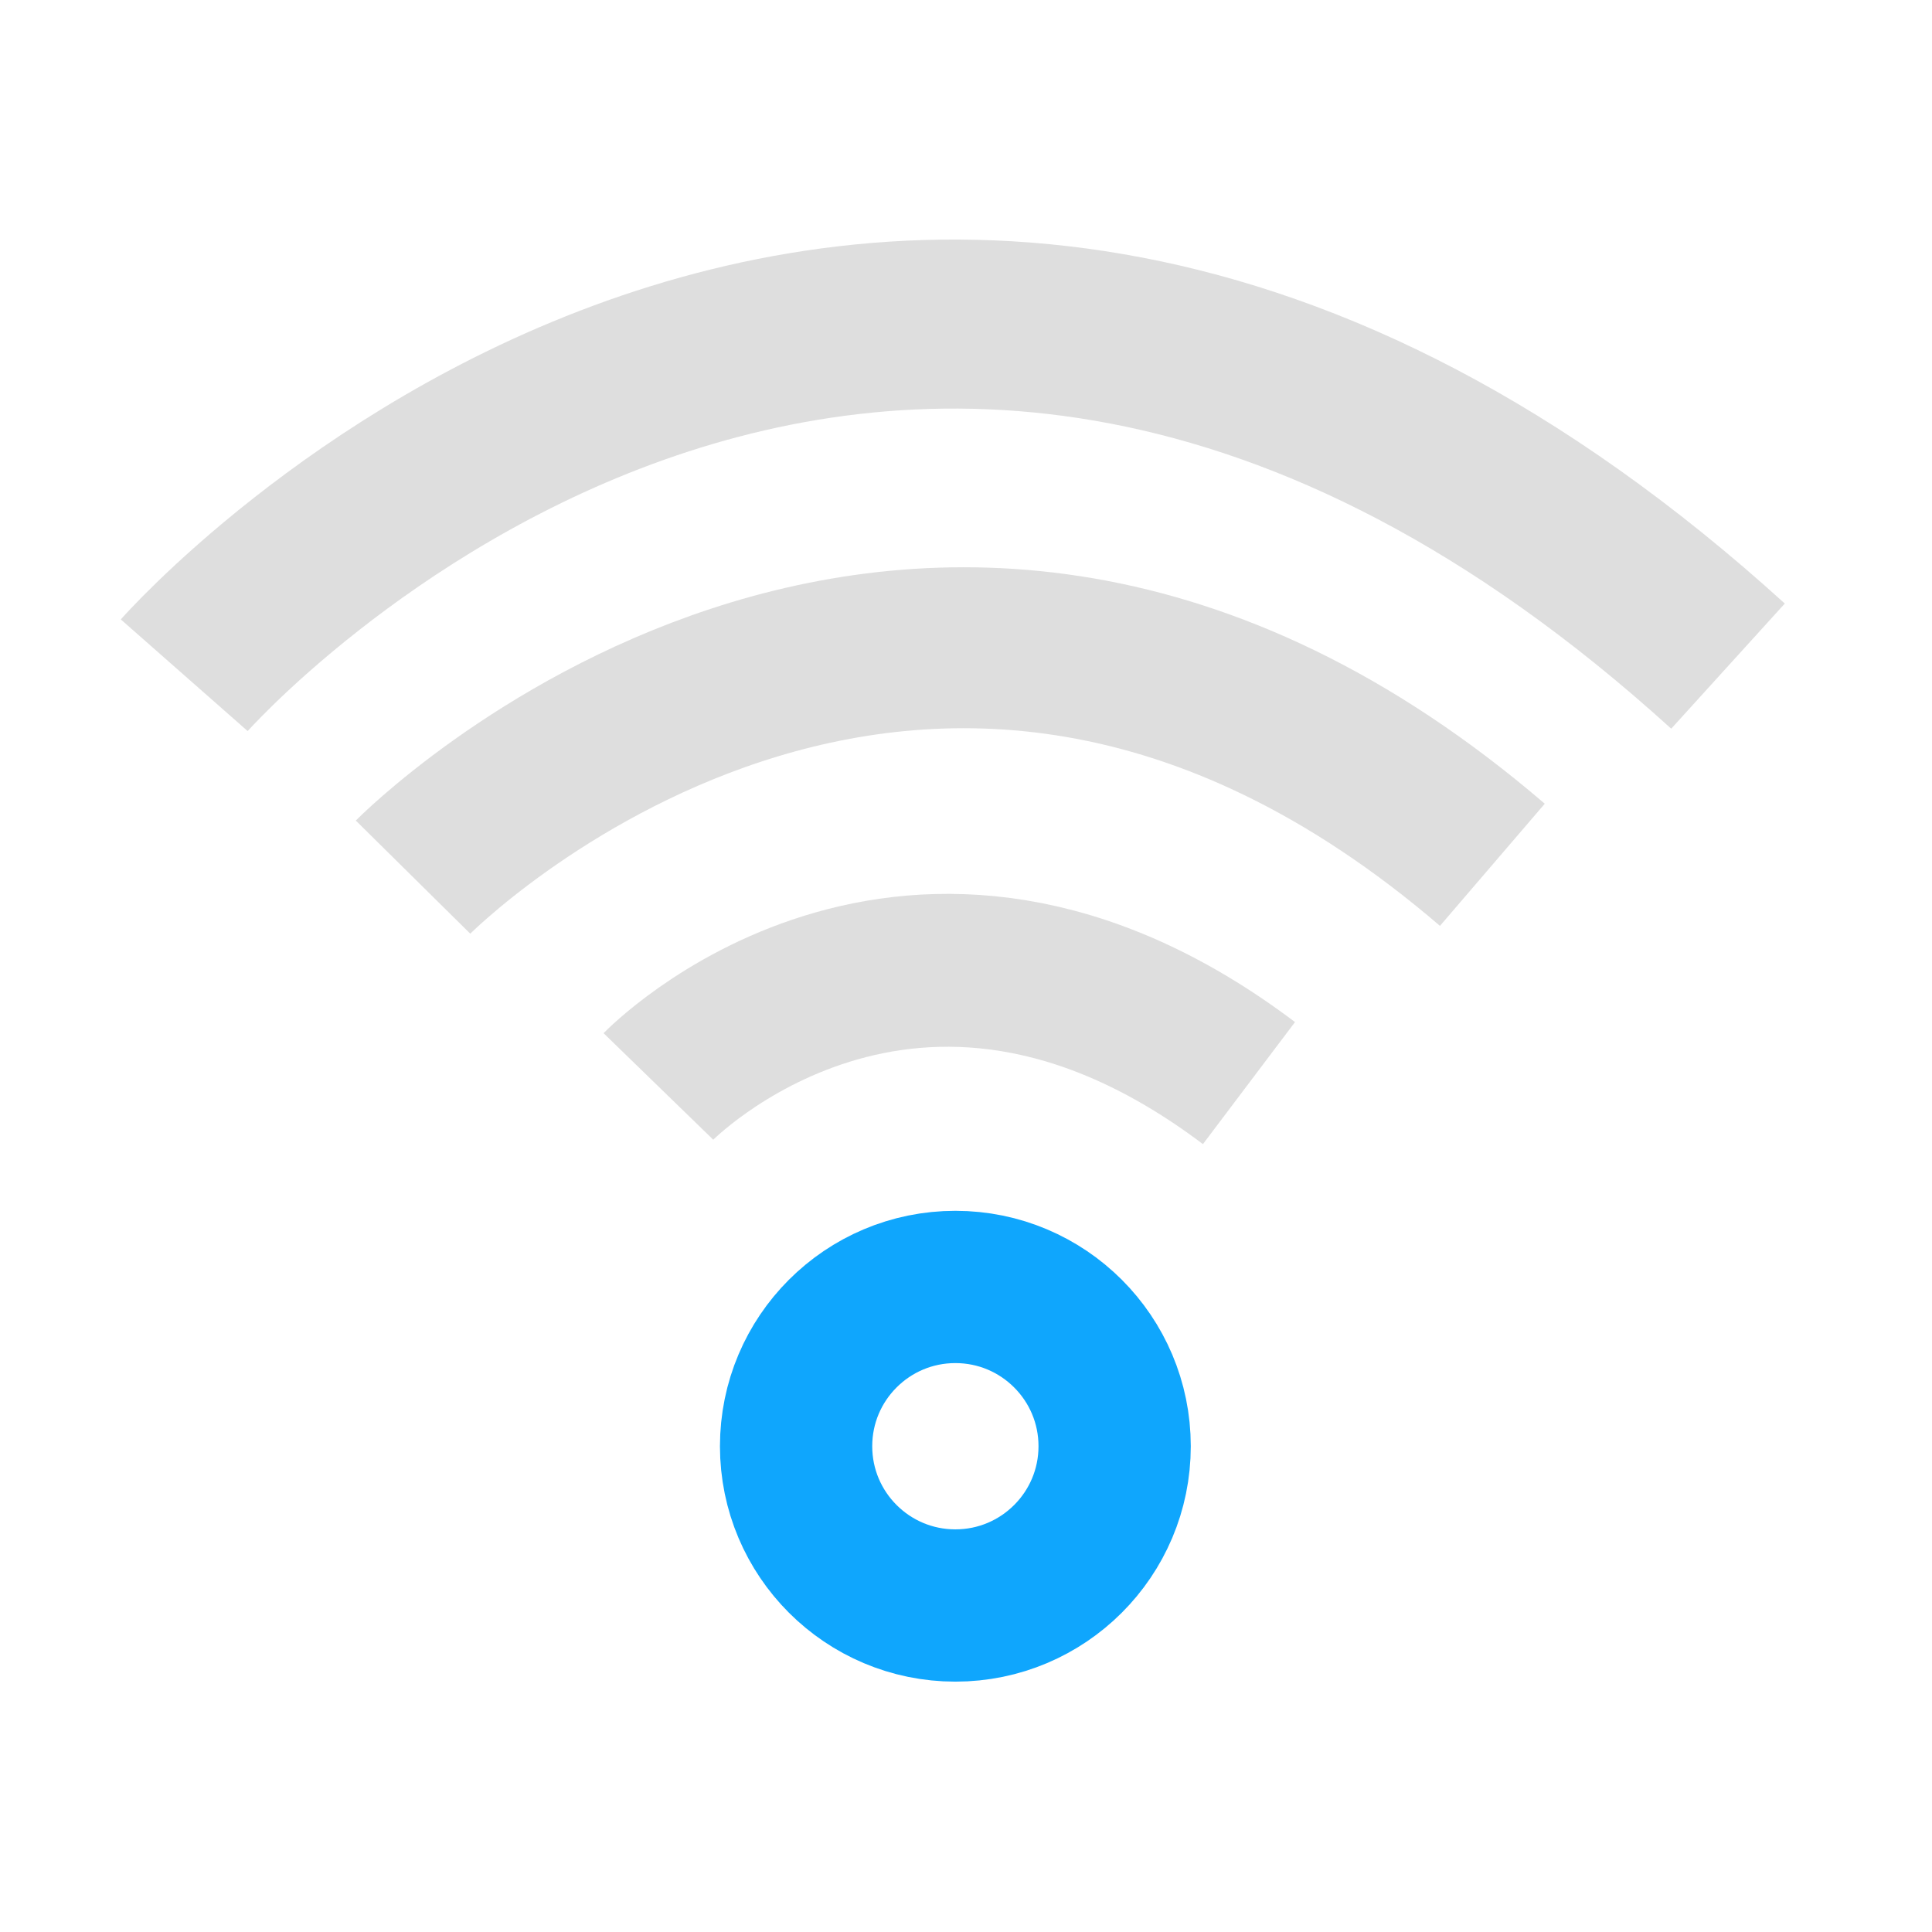
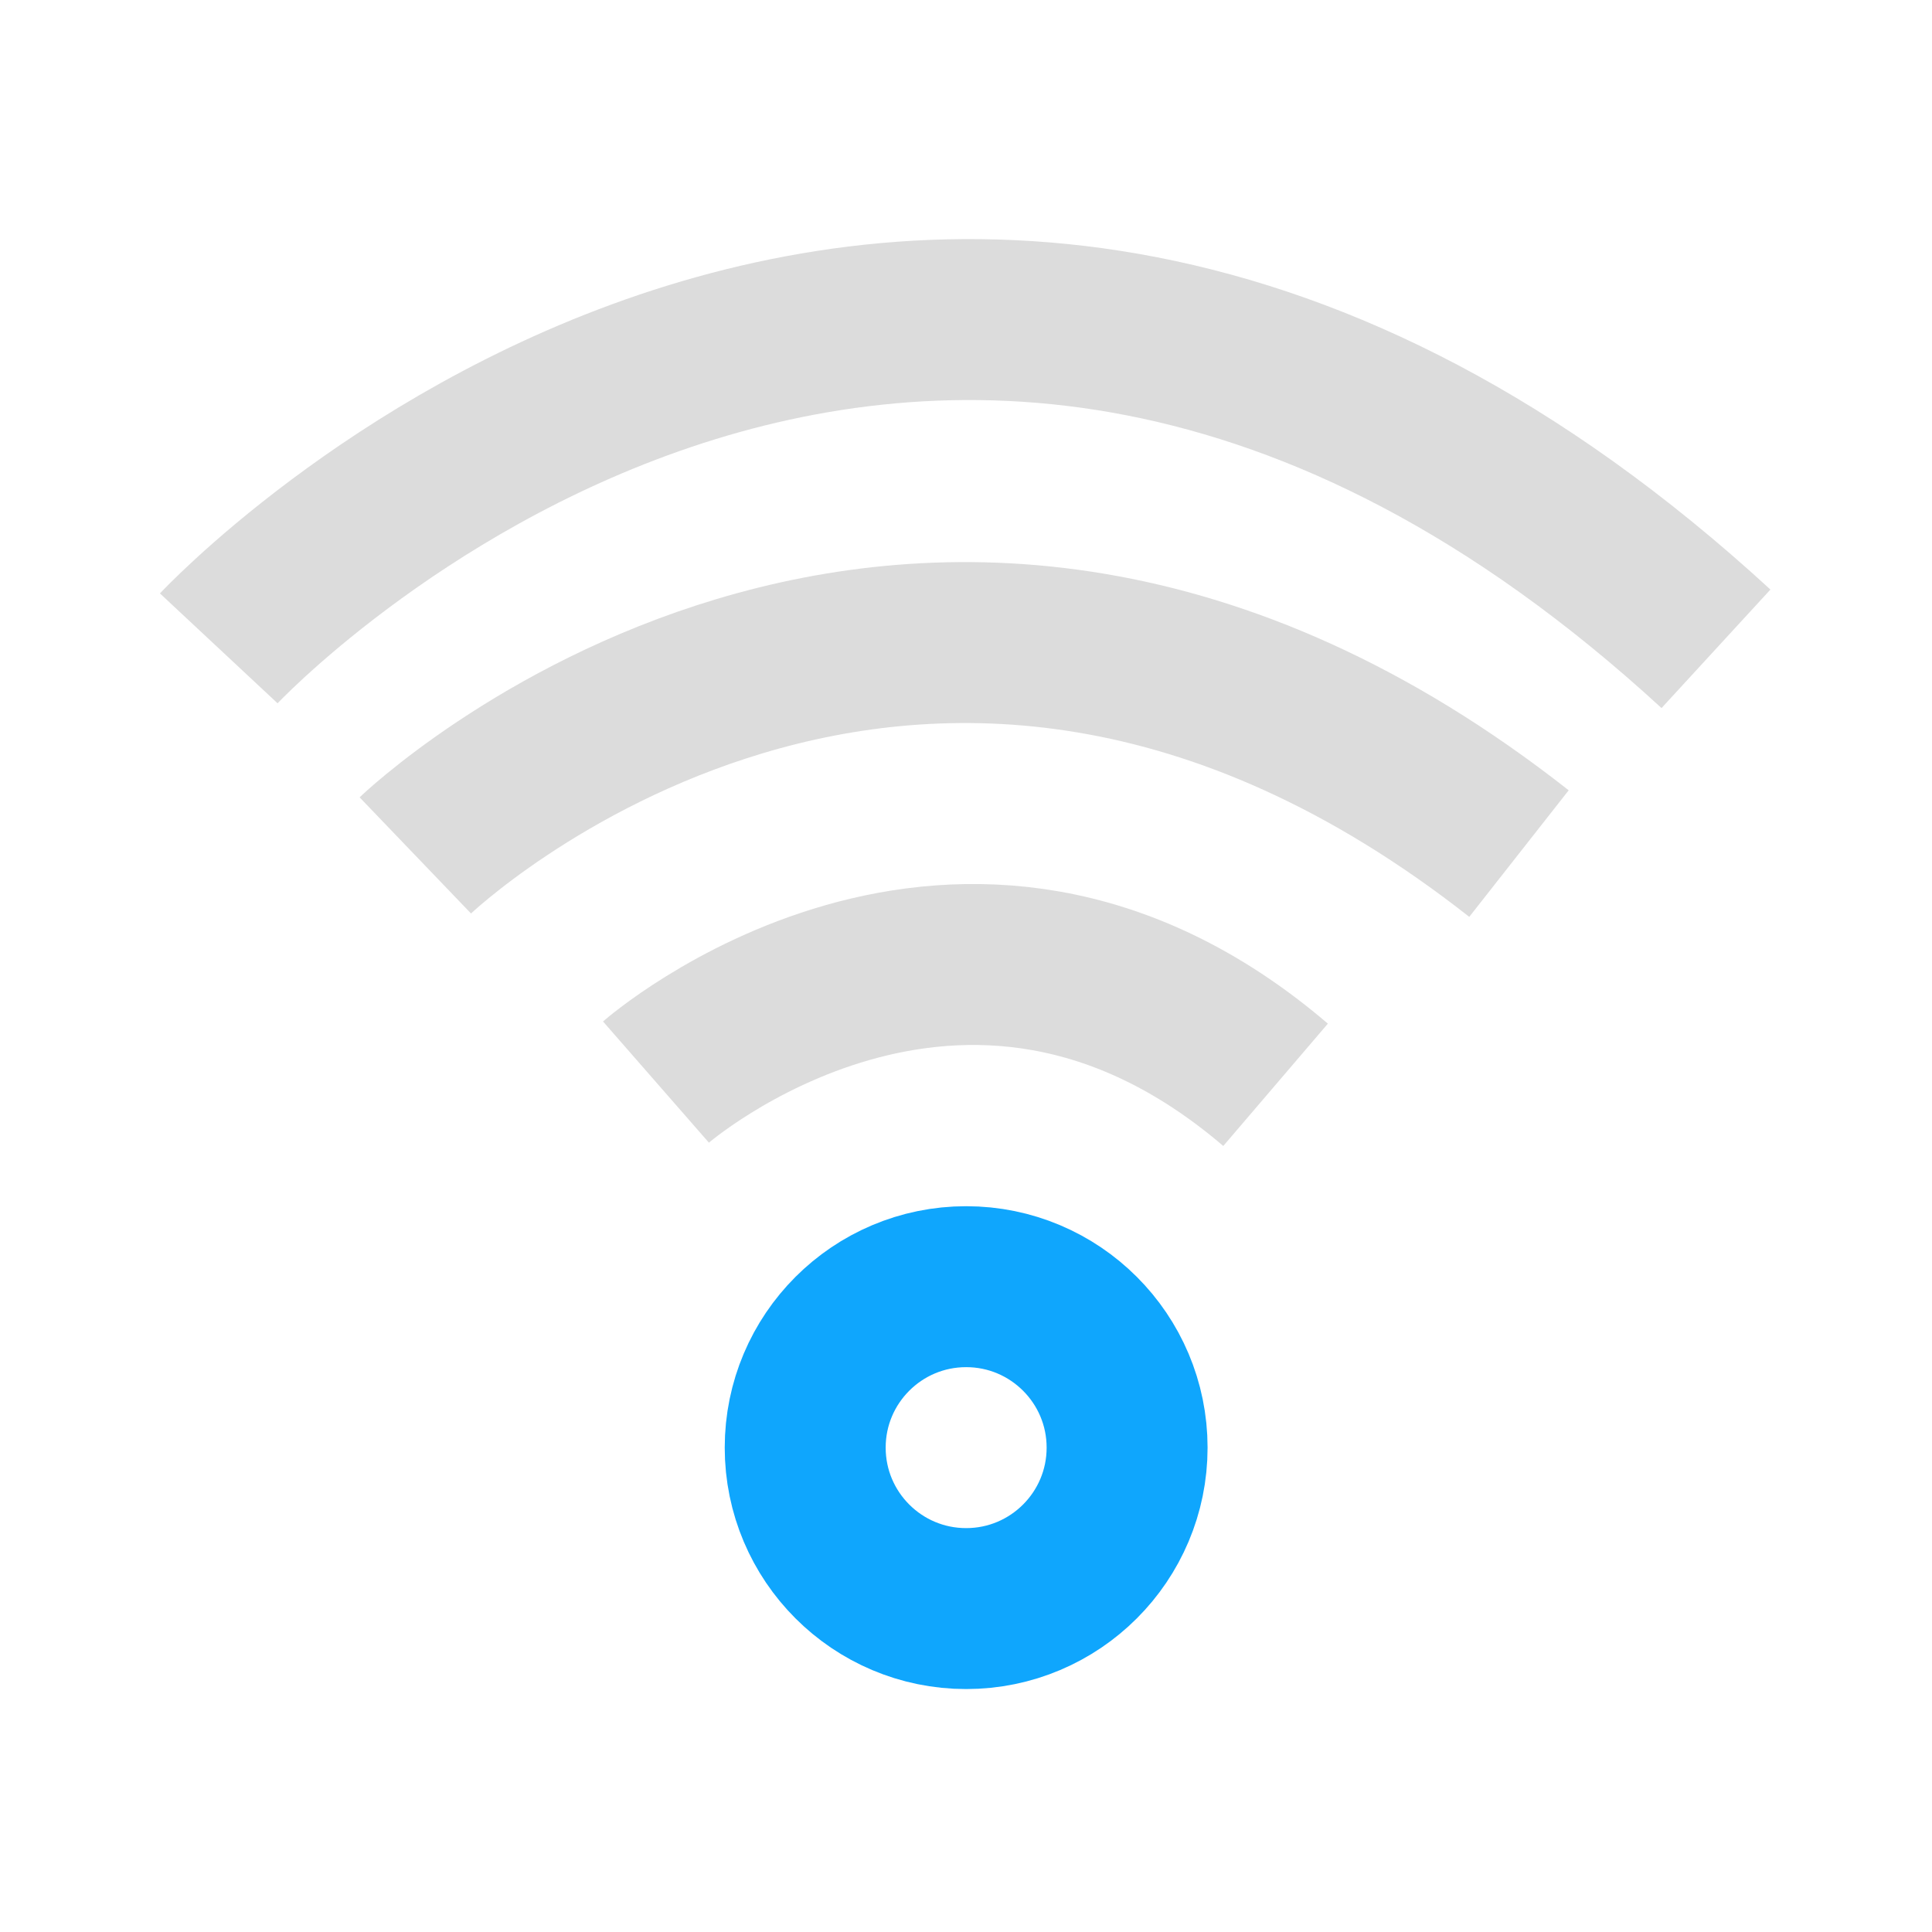
<svg xmlns="http://www.w3.org/2000/svg" width="48" height="48" viewBox="0 0 12.7 12.7" version="1.1" id="svg5" xml:space="preserve">
  <defs id="defs2" />
  <g id="layer1">
-     <g id="g1138" transform="translate(-0.01791373,0.02976264)" style="fill:none;stroke:#dcdcdc;stroke-opacity:0.945">
-       <path style="fill:none;stroke:#dcdcdc;stroke-width:1.111;stroke-dasharray:none;stroke-opacity:0.945" d="m 1.229,4.409 c 0,0 4.536,-5.154 10.148,-0.06" id="path953" />
-       <path style="fill:none;stroke:#dcdcdc;stroke-width:1.058;stroke-dasharray:none;stroke-opacity:0.945" d="m 2.733,5.736 c 0,0 3.299,-3.338 7.095,-0.081" id="path1020" />
-       <path style="fill:none;stroke:#dcdcdc;stroke-width:1.005;stroke-dasharray:none;stroke-opacity:0.945" d="m 4.346,7.112 c 0,0 1.654,-1.703 3.882,-0.022" id="path1024" />
-       <ellipse style="fill:none;stroke:#0fa6fd;stroke-width:1.001;stroke-dasharray:none;stroke-opacity:1" id="path1078" cx="6.298" cy="9.477" rx="1.047" ry="1.047" />
-     </g>
+     <ellipse style="fill:none;stroke:#0fa6fd;stroke-width:1.058;stroke-dasharray:none;stroke-opacity:1" id="path1078" cx="6.351" cy="9.516" rx="1.058" ry="1.058" />
+     <path style="fill:none;stroke:#dcdcdc;stroke-width:1.058;stroke-linecap:butt;stroke-dasharray:none;stroke-opacity:1;paint-order:stroke markers fill" d="m 1.438,4.262 c 0,0 4.544,-4.865 9.842,0.003" id="path1040" />
+     <path style="fill:none;stroke:#dcdcdc;stroke-width:1.058;stroke-linecap:butt;stroke-dasharray:none;stroke-opacity:1;paint-order:stroke markers fill" d="m 2.73,5.623 c 0,0 3.274,-3.14 7.255,-0.012" id="path1294" />
+     <path style="fill:none;stroke:#dcdcdc;stroke-width:1.058;stroke-linecap:butt;stroke-dasharray:none;stroke-opacity:1;paint-order:stroke markers fill" d="m 4.312,7.113 c 0,0 2.004,-1.751 4.073,0.018" id="path1298" />
  </g>
</svg>
